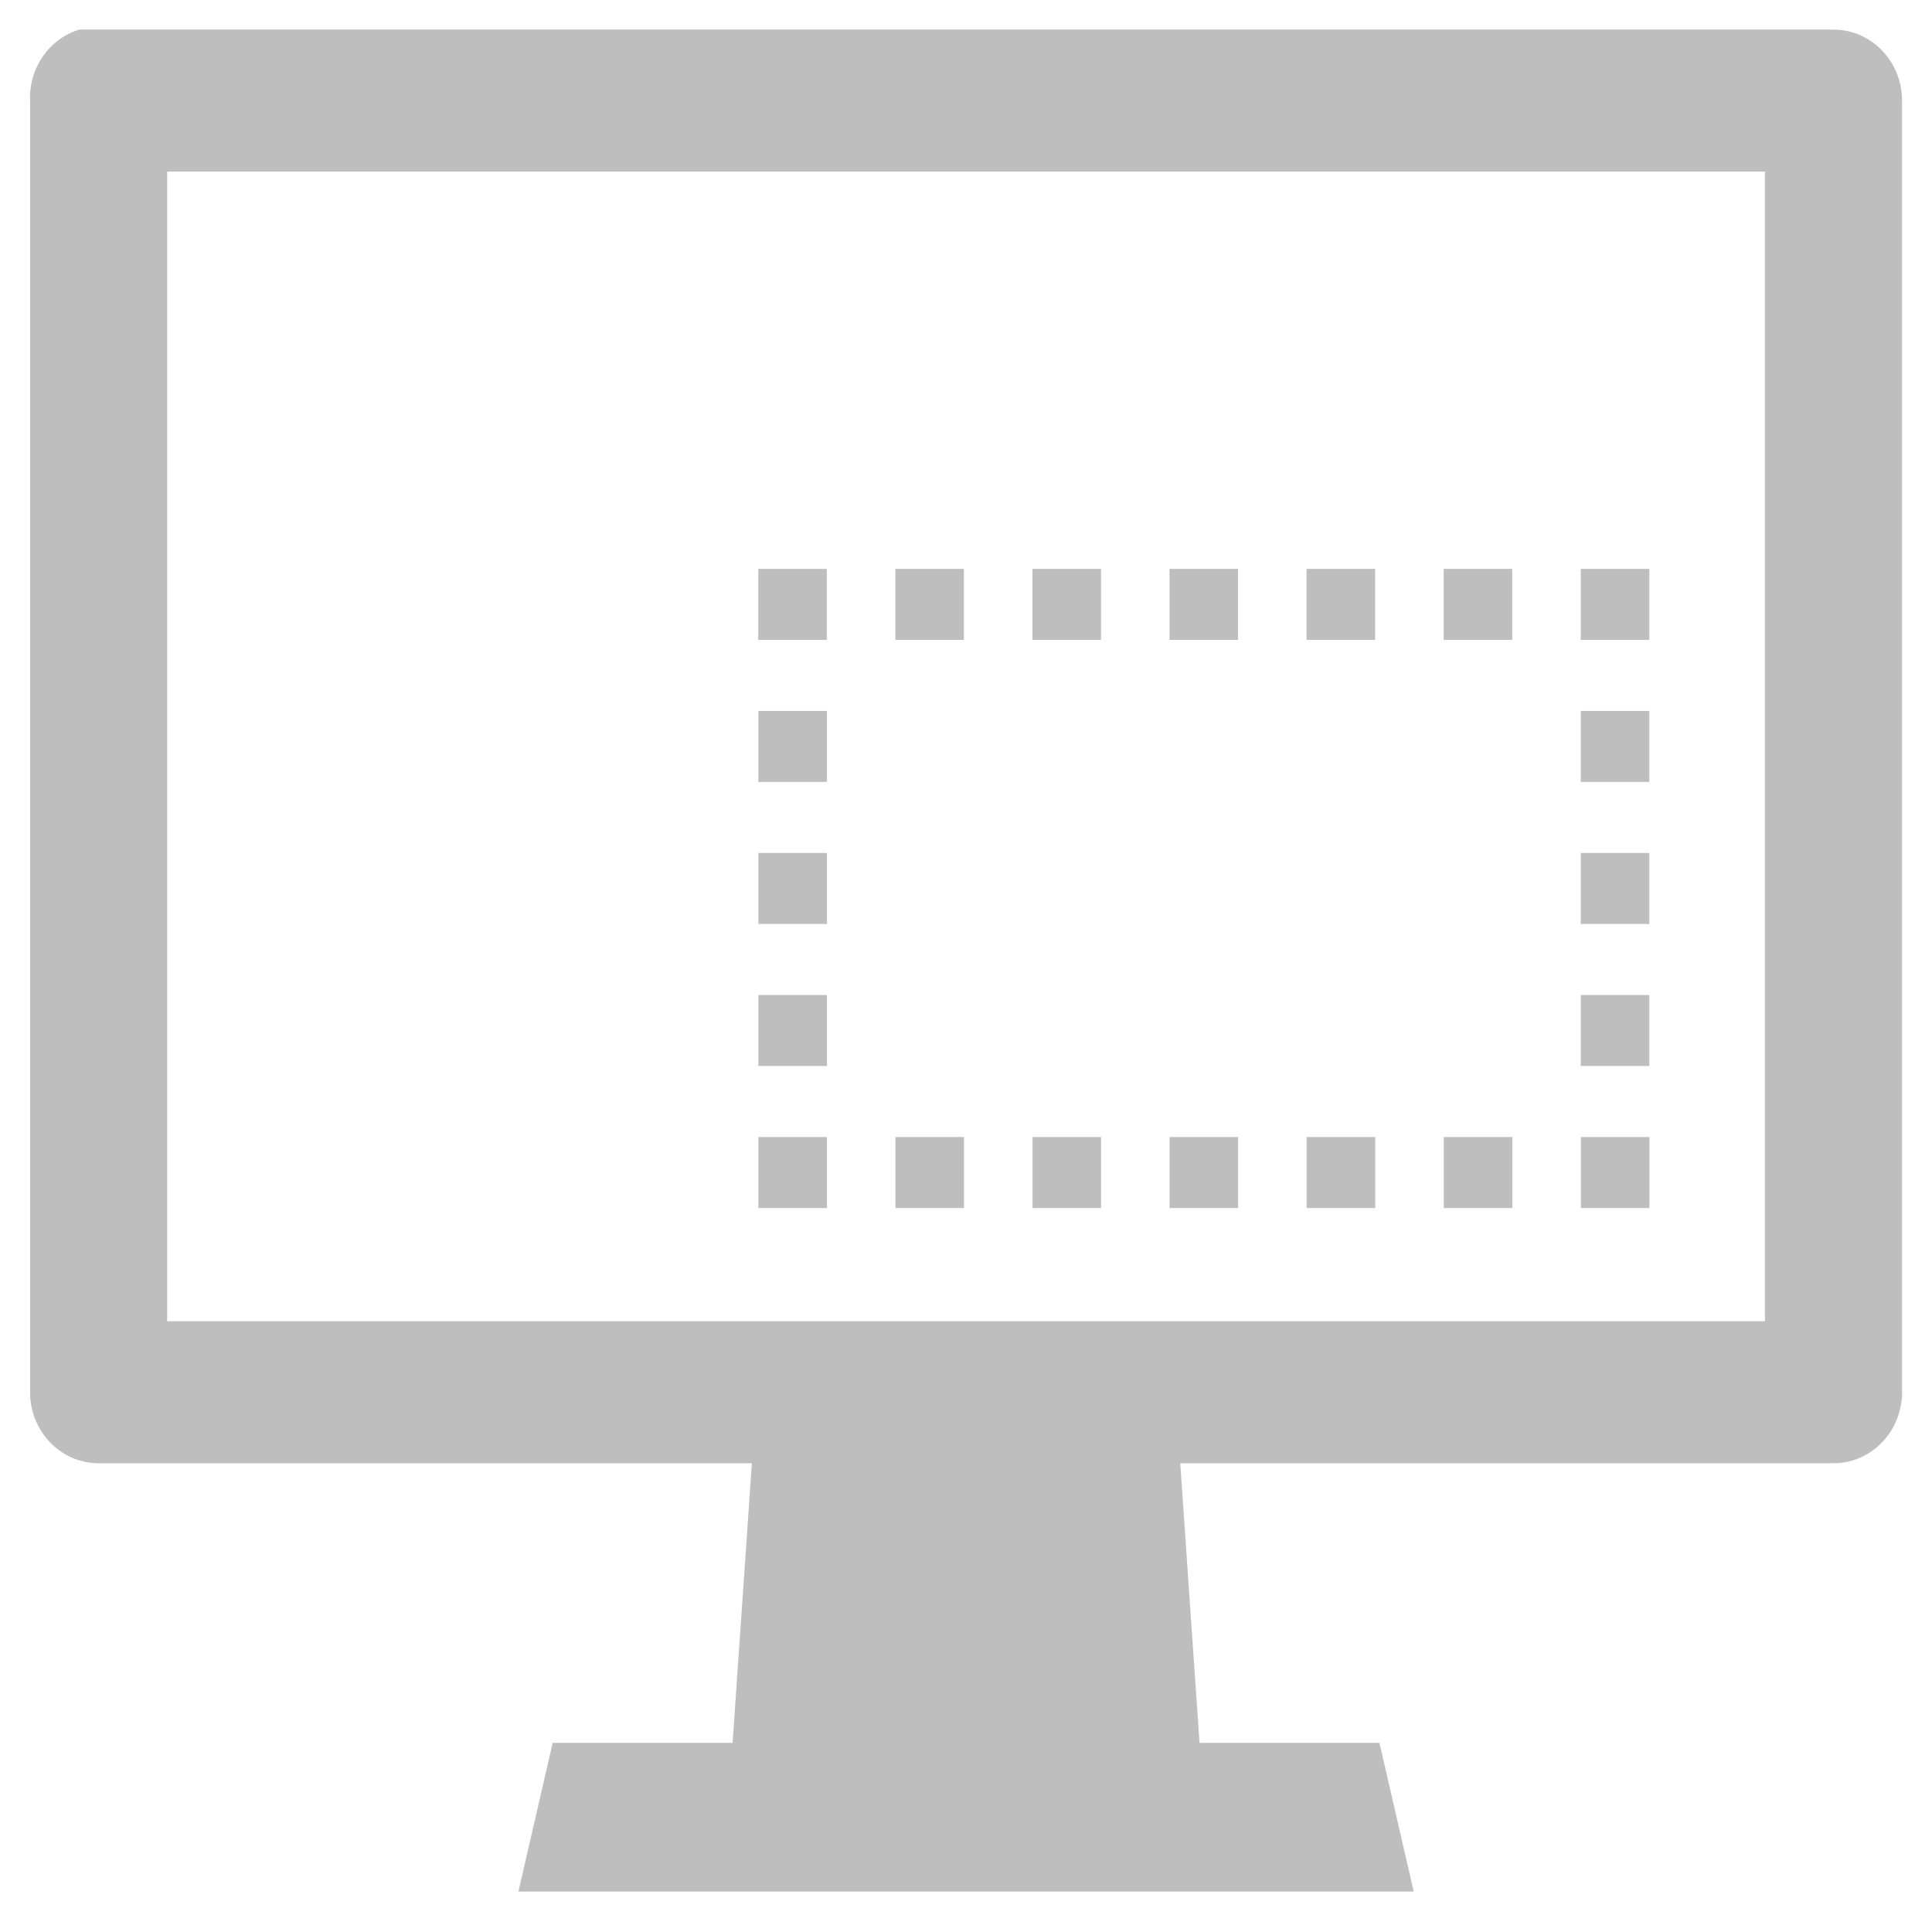
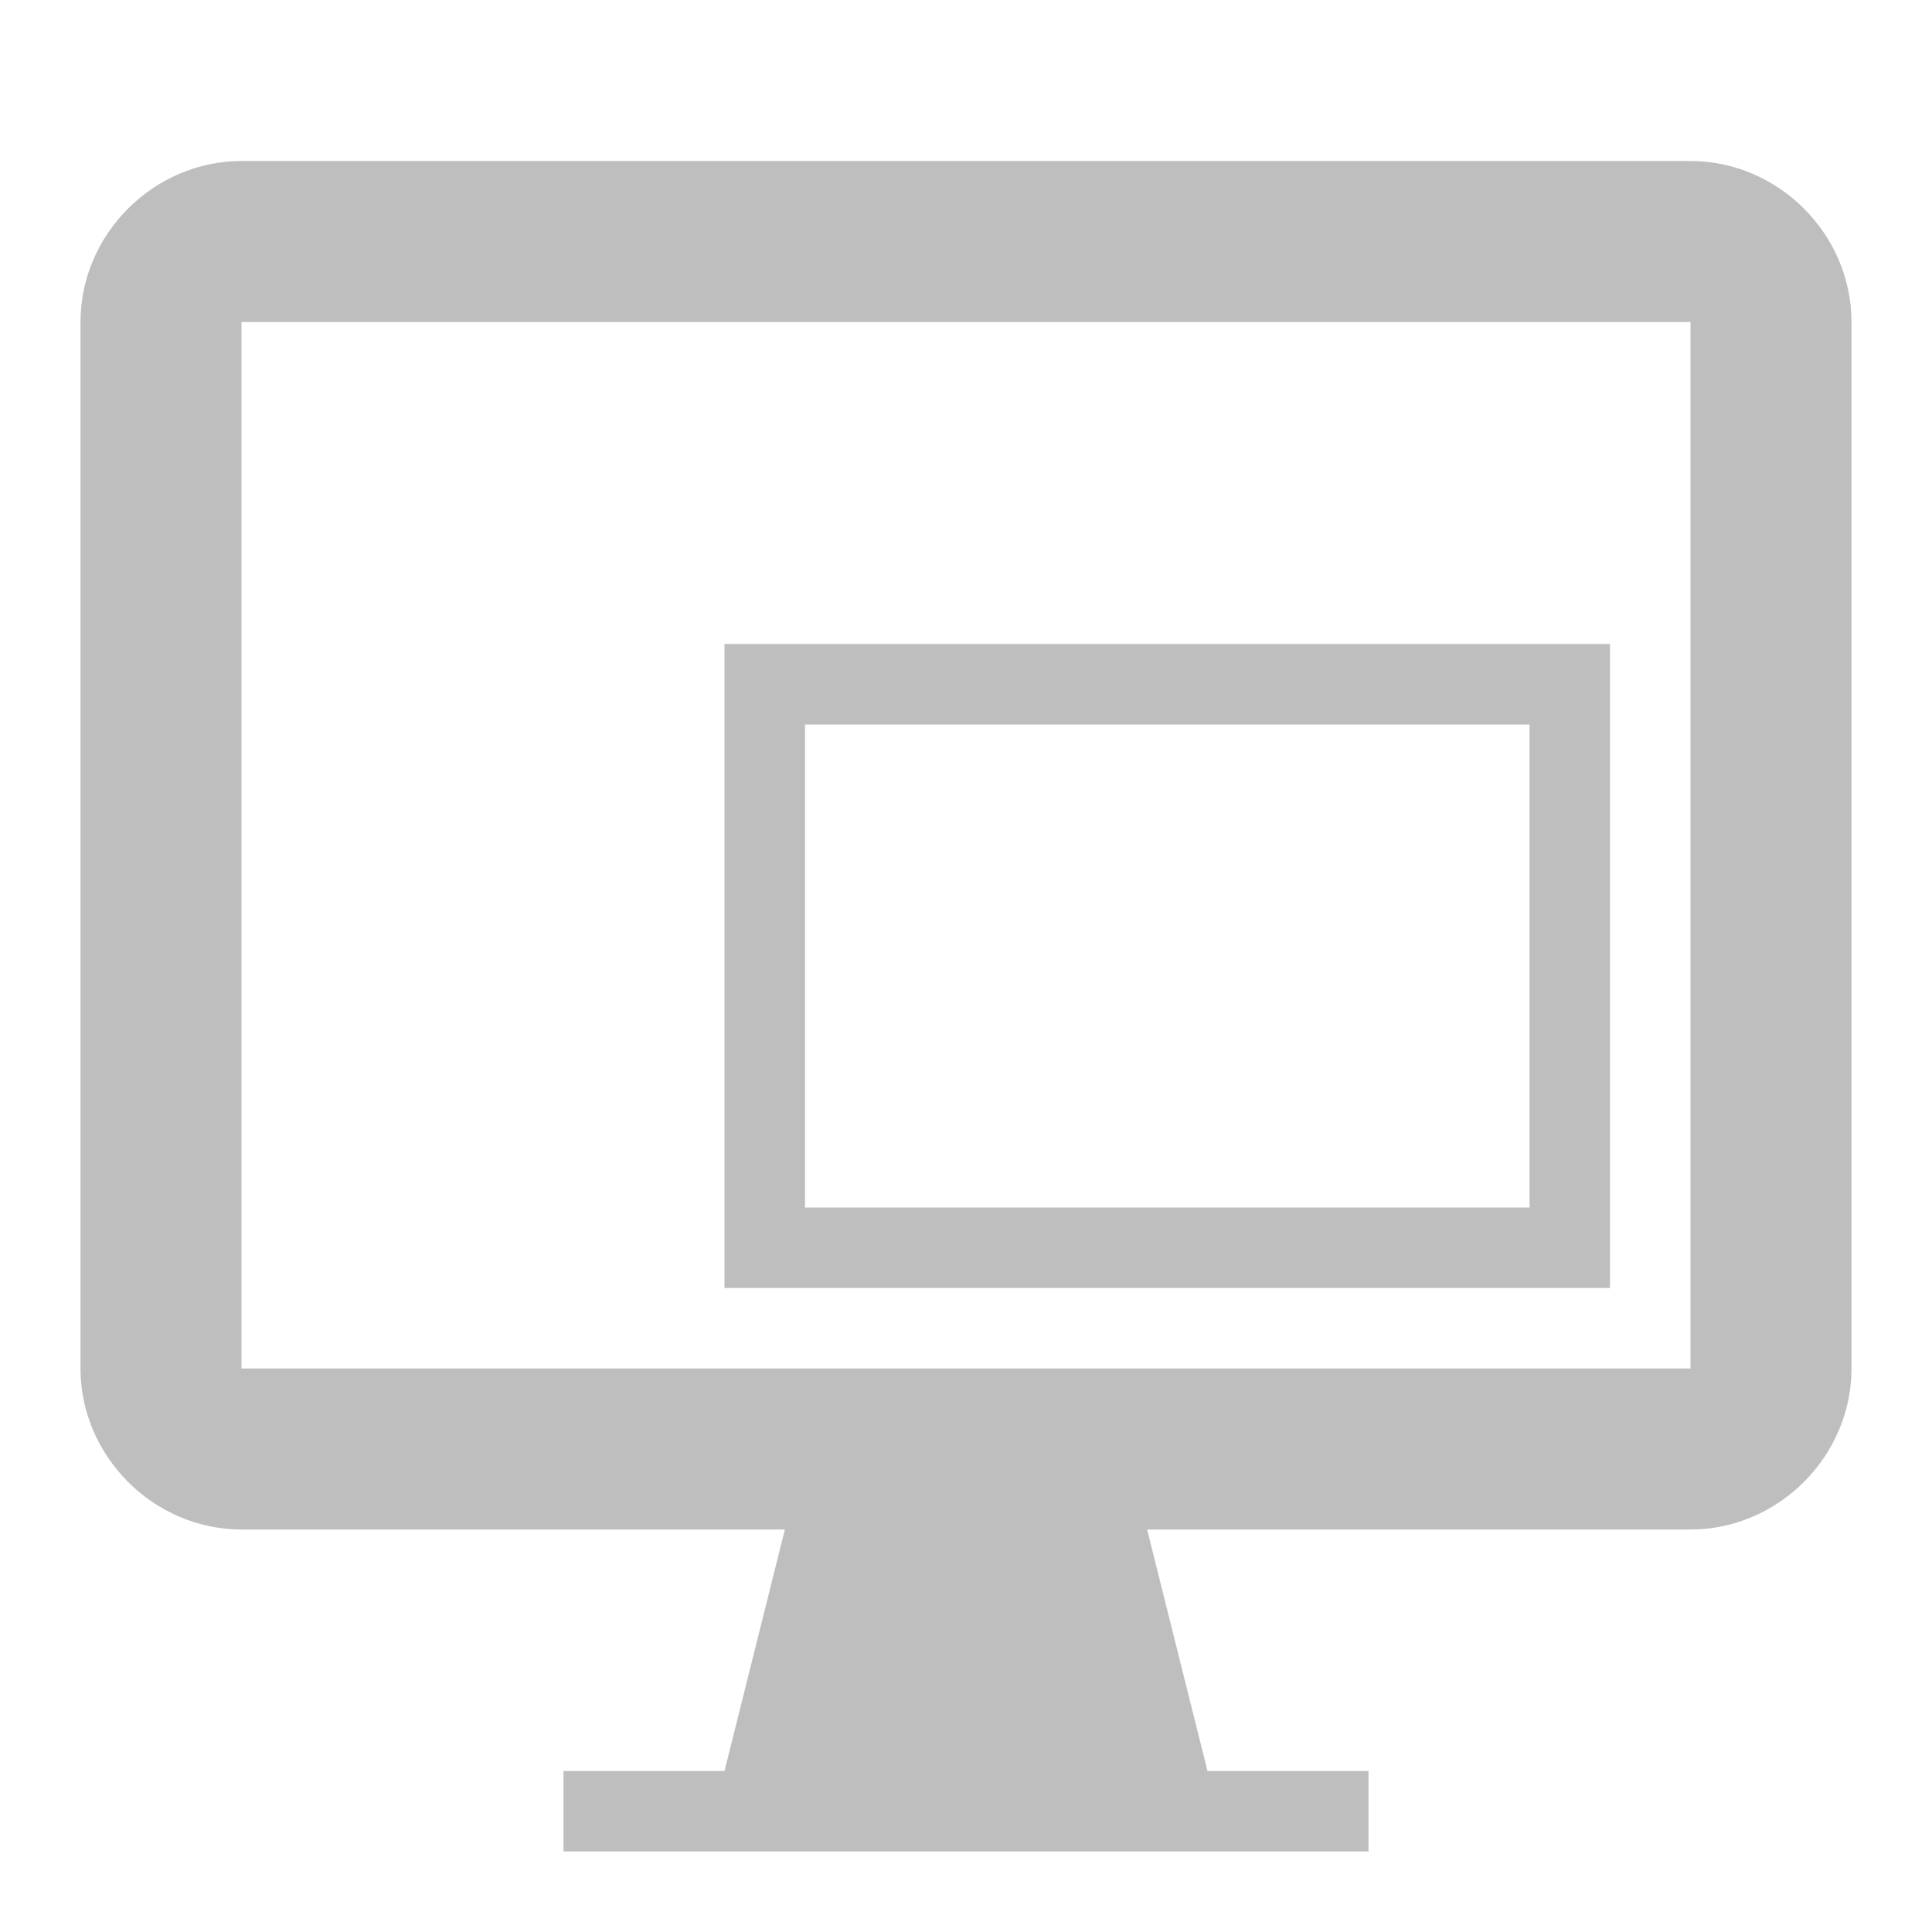
- <svg xmlns="http://www.w3.org/2000/svg" id="svg27665" height="48" width="48" version="1.1">
-   <defs id="defs10" />
-   <path style="font-size:medium;font-style:normal;font-variant:normal;font-weight:normal;font-stretch:normal;text-indent:0;text-align:start;text-decoration:none;line-height:normal;letter-spacing:normal;word-spacing:normal;text-transform:none;direction:ltr;block-progression:tb;writing-mode:lr-tb;text-anchor:start;baseline-shift:baseline;color:#000000;fill:#bebebe;fill-opacity:1;stroke:none;stroke-width:2;marker:none;visibility:visible;display:inline;overflow:visible;enable-background:accumulate;font-family:Sans;-inkscape-font-specification:Sans" d="M 1.971,0.735 A 1.703,1.765 0 0 0 0.747,2.499 l 0,32.091 a 1.703,1.765 0 0 0 1.703,1.764 l 16.23,0 -0.479,6.947 -4.47,0 -0.851,3.694 22.243,0 -0.851,-3.694 -4.47,0 -0.479,-6.947 16.23,0 a 1.703,1.765 0 0 0 1.703,-1.764 l 0,-32.091 A 1.703,1.765 0 0 0 45.552,0.735 l -43.102,0 a 1.703,1.765 0 0 0 -0.16,0 1.703,1.765 0 0 0 -0.16,0 1.703,1.765 0 0 0 -0.16,0 z M 4.153,4.264 l 39.696,0 0,28.562 -39.696,0 0,-28.562 z m 14.686,9.87 0,1.764 1.703,0 0,-1.764 -1.703,0 z m 3.406,0 0,1.764 1.703,0 0,-1.764 -1.703,0 z m 3.406,0 0,1.764 1.703,0 0,-1.764 -1.703,0 z m 3.405,0 0,1.764 1.703,0 0,-1.764 -1.703,0 z m 3.406,0 0,1.764 1.703,0 0,-1.764 -1.703,0 z m 3.406,0 0,1.764 1.703,0 0,-1.764 -1.703,0 z m 3.406,0 0,1.764 1.703,0 0,-1.764 -1.703,0 z m -20.433,3.529 0,1.764 1.703,0 0,-1.764 -1.703,0 z m 20.433,0 0,1.764 1.703,0 0,-1.764 -1.703,0 z m -20.433,3.529 0,1.764 1.703,0 0,-1.764 -1.703,0 z m 20.433,0 0,1.764 1.703,0 0,-1.764 -1.703,0 z m -20.433,3.529 0,1.764 1.703,0 0,-1.764 -1.703,0 z m 20.433,0 0,1.764 1.703,0 0,-1.764 -1.703,0 z m -20.433,3.529 0,1.764 1.703,0 0,-1.764 -1.703,0 z m 3.406,0 0,1.764 1.703,0 0,-1.764 -1.703,0 z m 3.406,0 0,1.764 1.703,0 0,-1.764 -1.703,0 z m 3.405,0 0,1.764 1.703,0 0,-1.764 -1.703,0 z m 3.406,0 0,1.764 1.703,0 0,-1.764 -1.703,0 z m 3.406,0 0,1.764 1.703,0 0,-1.764 -1.703,0 z m 3.406,0 0,1.764 1.703,0 0,-1.764 -1.703,0 z" id="path3085" />
+ <svg xmlns="http://www.w3.org/2000/svg" width="24" height="24" id="svg27665" version="1.1">
+   <defs id="defs27667" />
+   <g id="layer1" transform="translate(3162.168,-1405.254)">
+     <path style="font-size:medium;font-style:normal;font-variant:normal;font-weight:normal;font-stretch:normal;text-indent:0;text-align:start;text-decoration:none;line-height:normal;letter-spacing:normal;word-spacing:normal;text-transform:none;direction:ltr;block-progression:tb;writing-mode:lr-tb;text-anchor:start;baseline-shift:baseline;color:#000000;fill:#bebebe;fill-opacity:1;stroke:none;stroke-width:2;marker:none;visibility:visible;display:inline;overflow:visible;enable-background:accumulate;font-family:Sans;-inkscape-font-specification:Sans" d="M 3 2 C 1.909 2 1 2.909 1 4 L 1 17 C 1 18.091 1.909 19 3 19 L 9.75 19 L 9 22 L 7 22 L 7 23 L 17 23 L 17 22 L 15 22 L 14.25 19 L 21 19 C 22.091 19 23 18.091 23 17 L 23 4 C 23 2.909 22.091 2 21 2 L 3 2 z M 3 4 L 21 4 L 21 17 L 3 17 L 3 4 z M 9 8 L 9 8.5 L 9 15.5 L 9 16 L 9.5 16 L 19.5 16 L 20 16 L 20 15.5 L 20 8.5 L 20 8 L 19.5 8 L 9.5 8 L 9 8 z M 10 9 L 19 9 L 19 15 L 10 15 L 10 9 z " transform="translate(-3162.168,1405.254)" id="rect2985" />
+   </g>
</svg>
